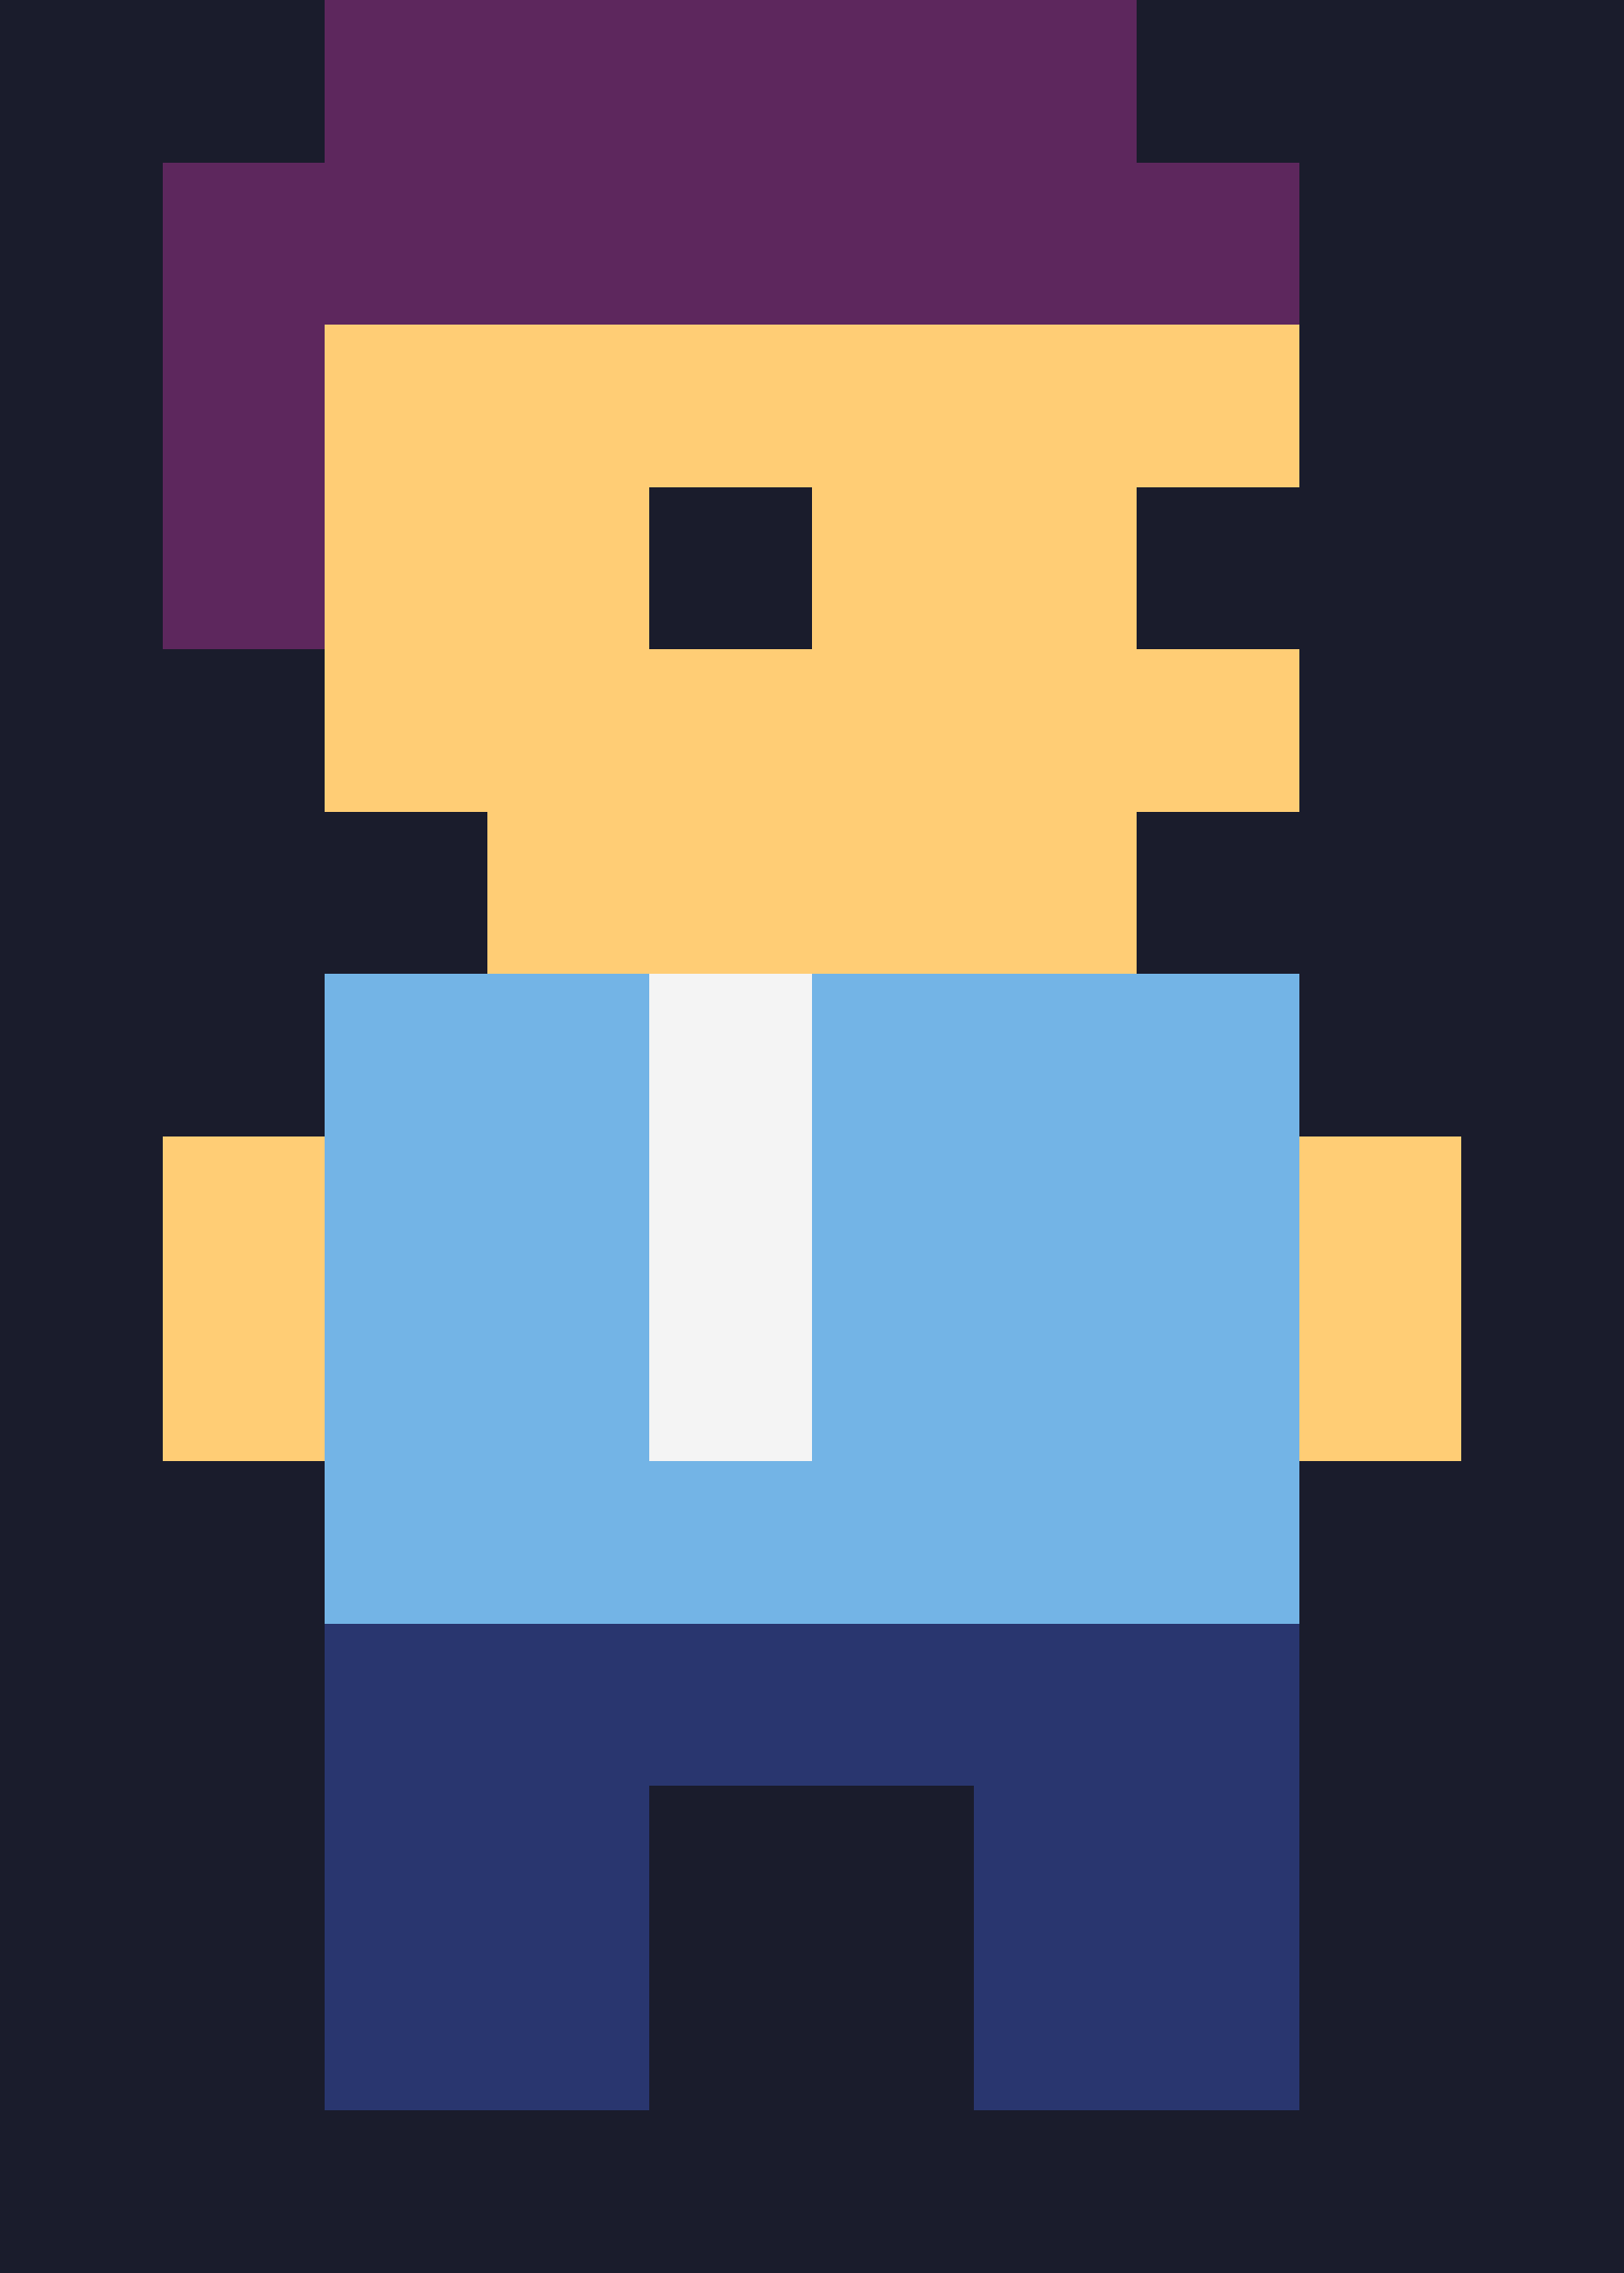
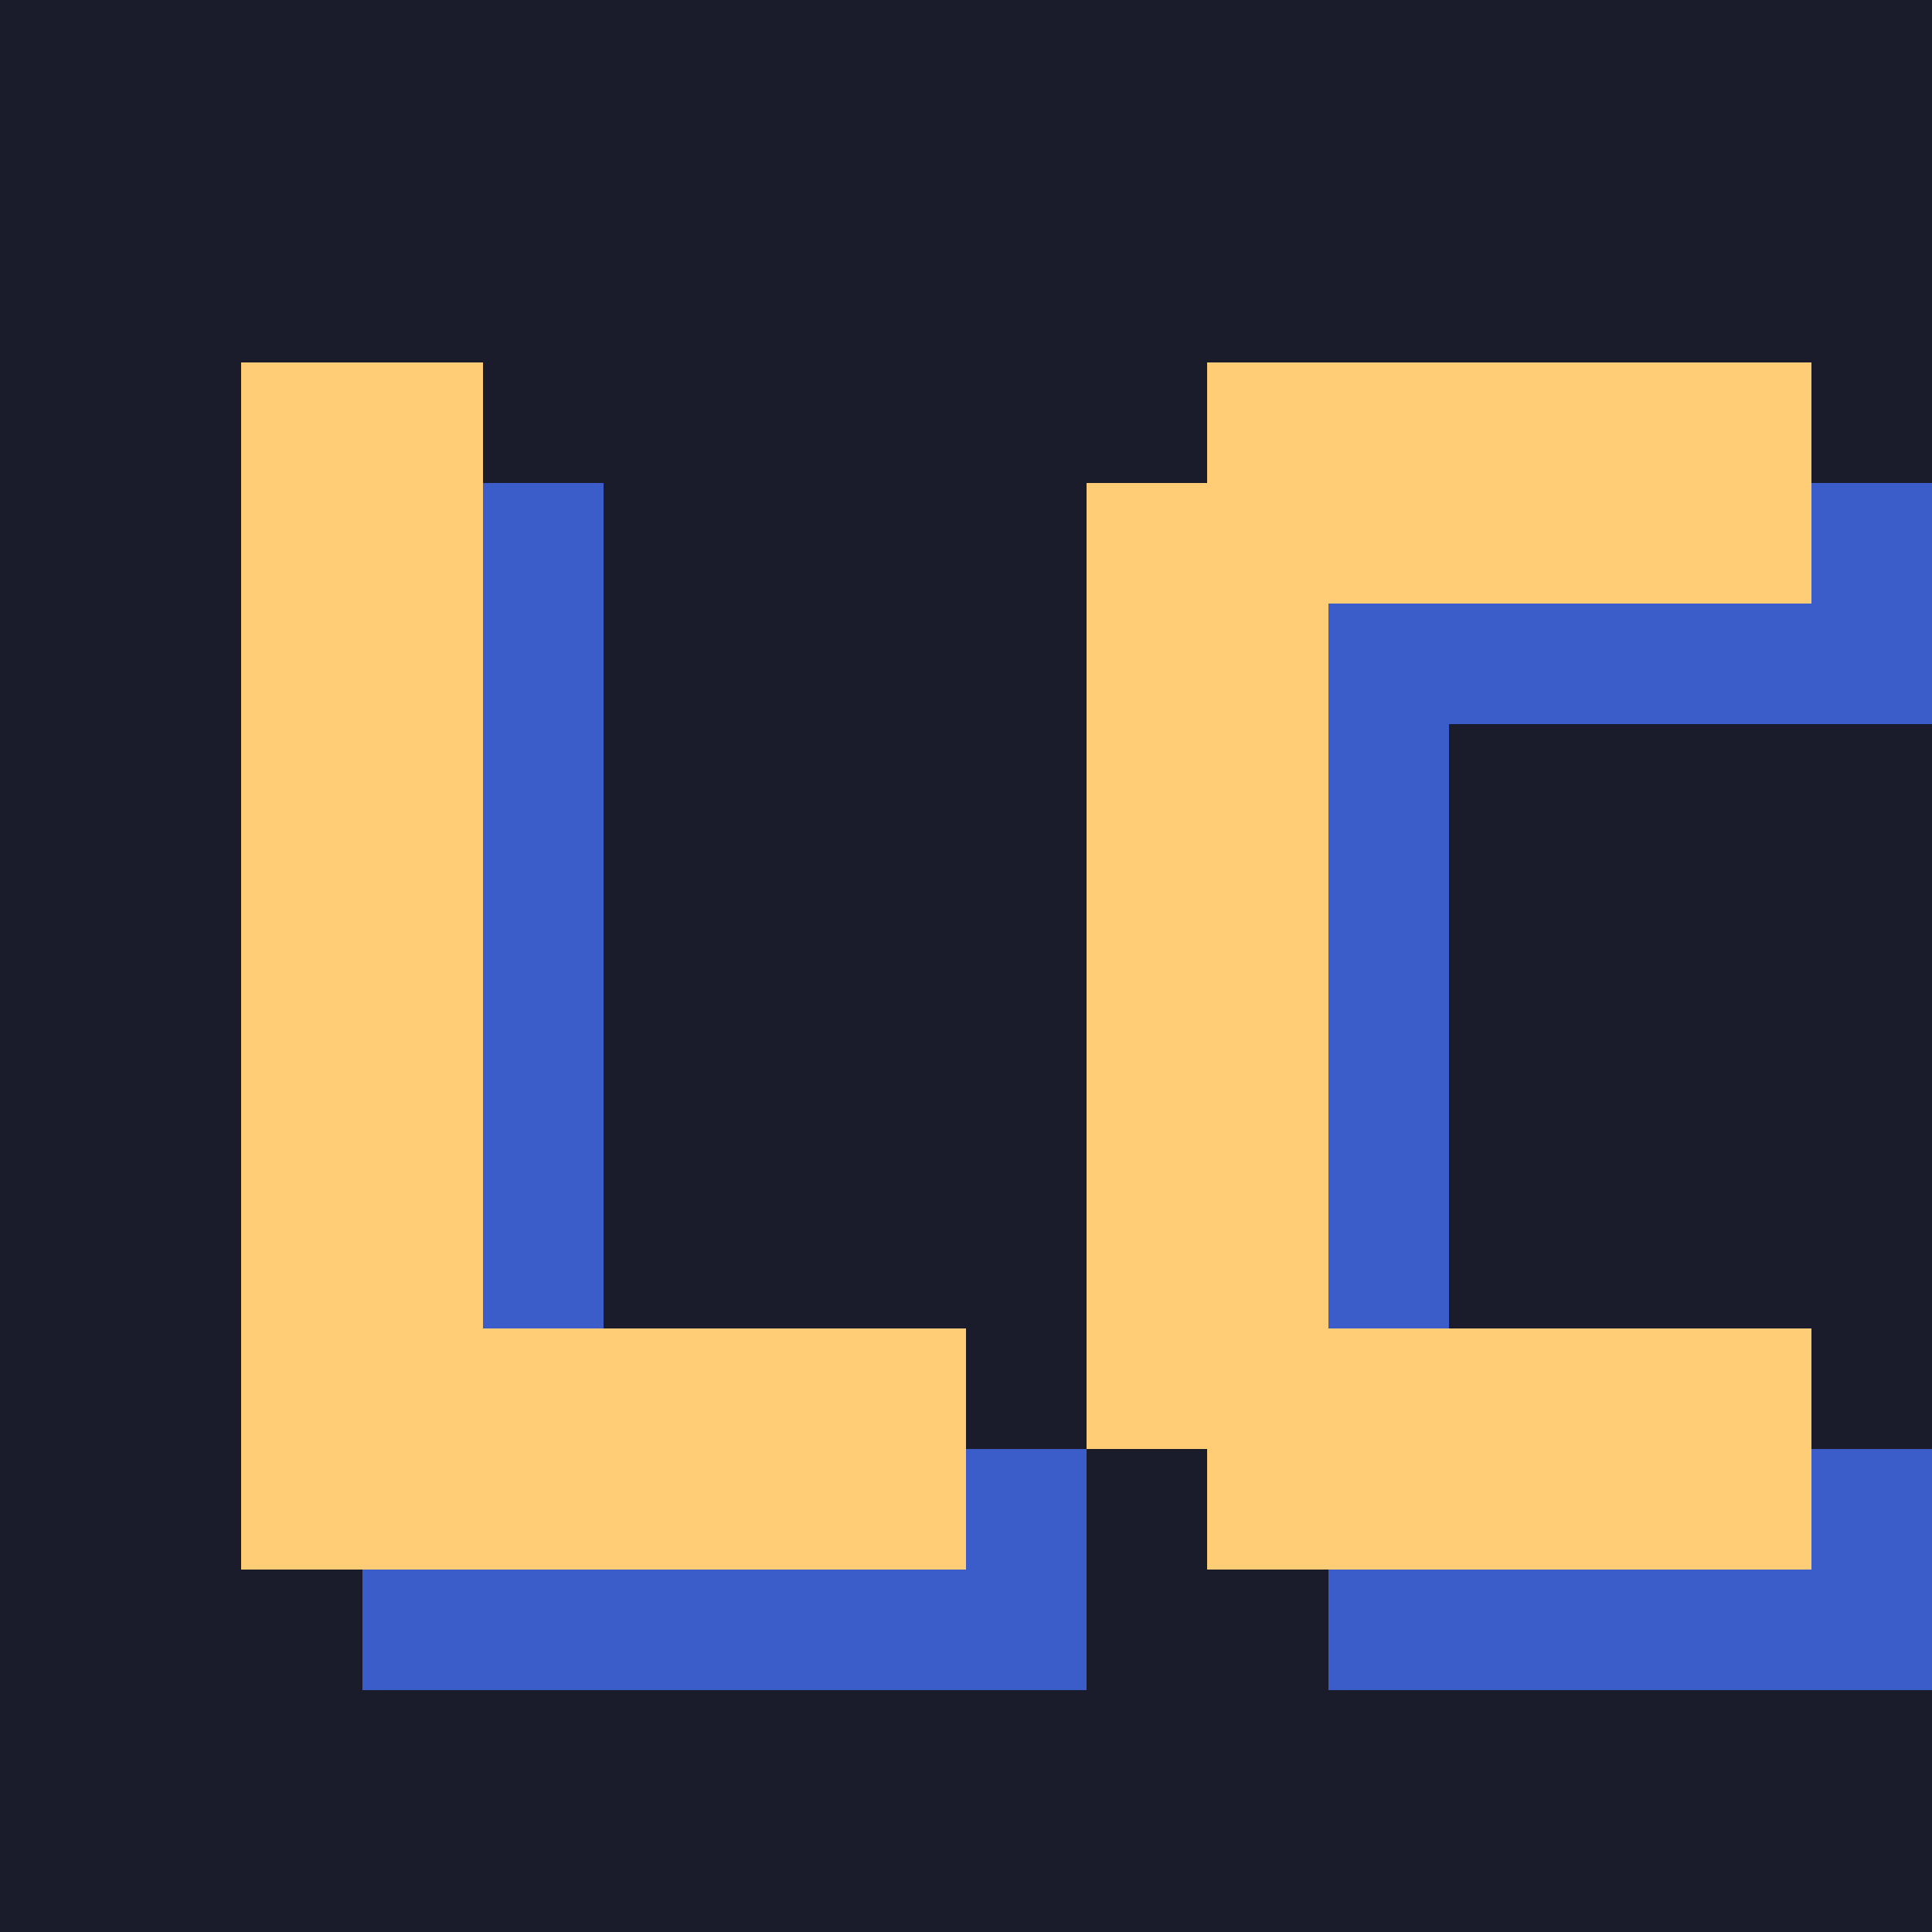
- <svg xmlns="http://www.w3.org/2000/svg" viewBox="0 0 10 14" shape-rendering="crispEdges">
-   <rect width="10" height="14" fill="#1a1c2c" />
-   <g fill="#5d275d">
-     <rect x="2" y="0" width="5" height="1" />
-     <rect x="1" y="1" width="7" height="1" />
-     <rect x="1" y="2" width="1" height="2" />
+ <svg xmlns="http://www.w3.org/2000/svg" viewBox="0 0 16 16" shape-rendering="crispEdges">
+   <rect width="16" height="16" fill="#1a1c2c" />
+   <g fill="#3b5dc9">
+     <rect x="3" y="4" width="2" height="10" />
+     <rect x="3" y="12" width="6" height="2" />
+     <rect x="11" y="4" width="5" height="2" />
+     <rect x="10" y="5" width="2" height="8" />
+     <rect x="11" y="12" width="5" height="2" />
  </g>
  <g fill="#ffcd75">
-     <rect x="2" y="2" width="6" height="3" />
-     <rect x="3" y="5" width="4" height="1" />
-     <rect x="1" y="7" width="1" height="2" />
-     <rect x="8" y="7" width="1" height="2" />
-   </g>
-   <g fill="#1a1c2c">
-     <rect x="4" y="3" width="1" height="1" />
-     <rect x="7" y="3" width="1" height="1" />
-   </g>
-   <g fill="#73b4e6">
-     <rect x="2" y="6" width="6" height="4" />
-   </g>
-   <rect x="4" y="6" width="1" height="3" fill="#f4f4f4" />
-   <g fill="#29366f">
-     <rect x="2" y="10" width="6" height="1" />
-     <rect x="2" y="11" width="2" height="2" />
-     <rect x="6" y="11" width="2" height="2" />
+     <rect x="2" y="3" width="2" height="10" />
+     <rect x="2" y="11" width="6" height="2" />
+     <rect x="10" y="3" width="5" height="2" />
+     <rect x="9" y="4" width="2" height="8" />
+     <rect x="10" y="11" width="5" height="2" />
  </g>
</svg>
